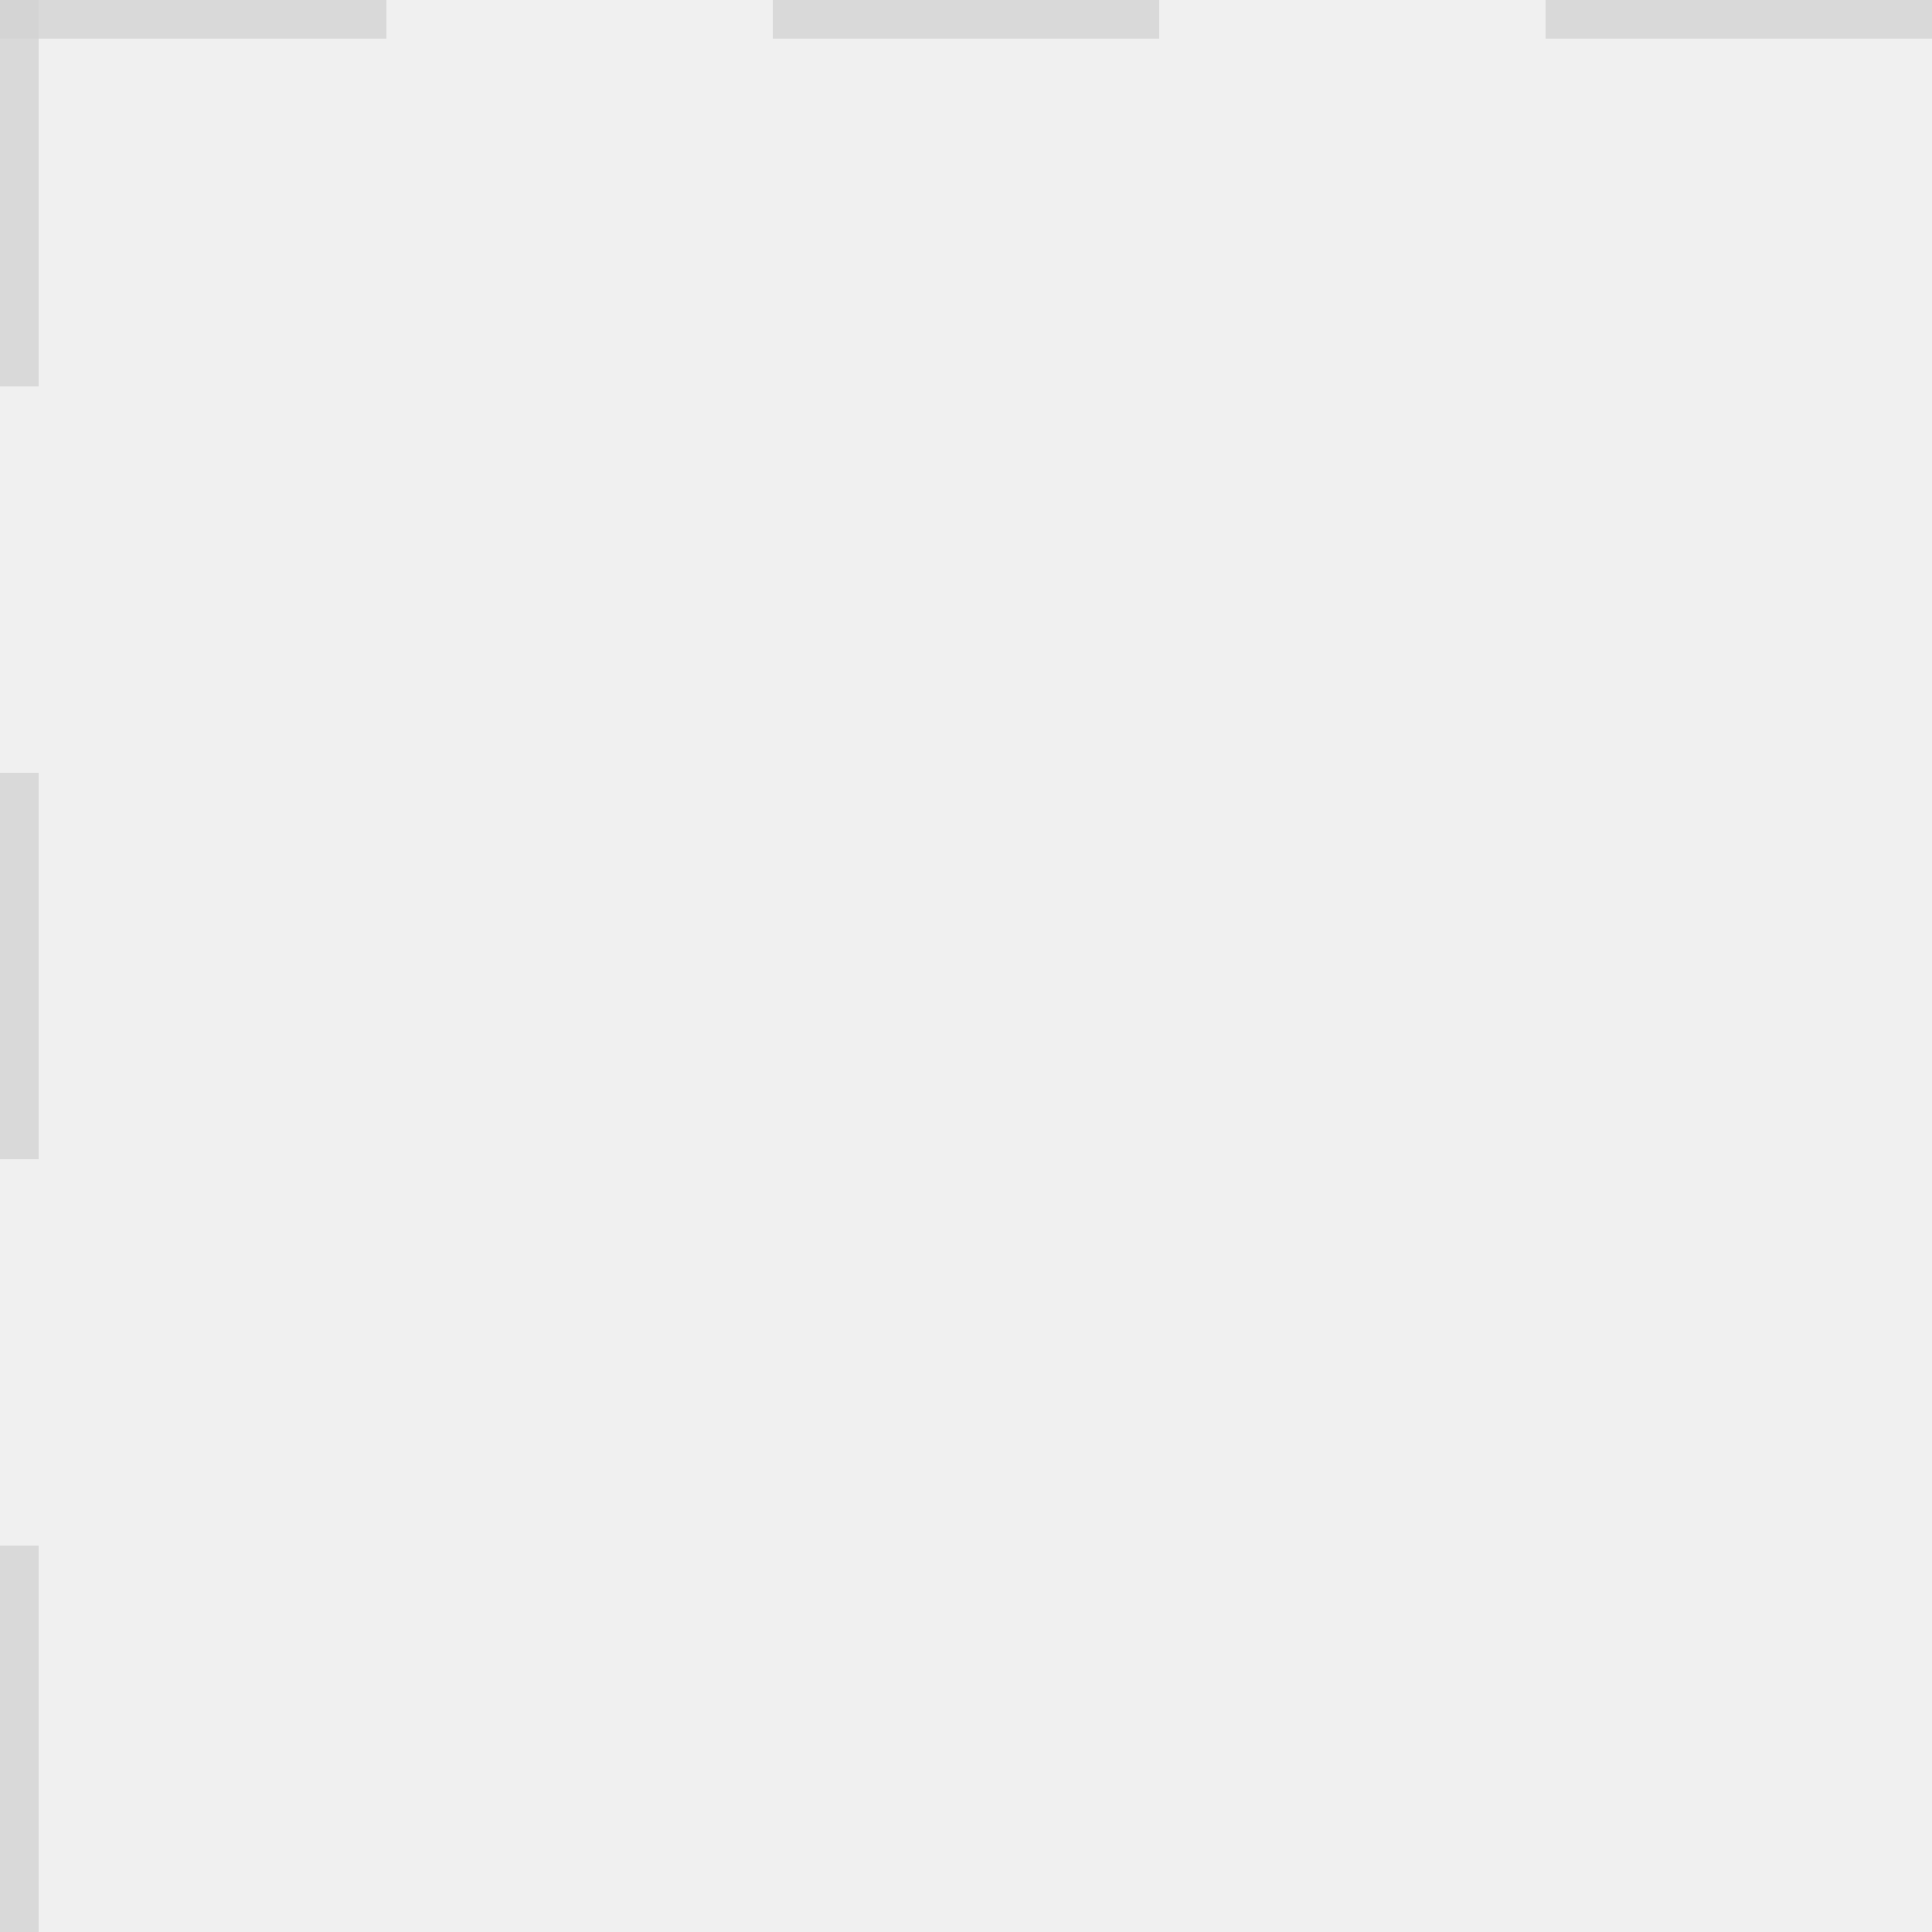
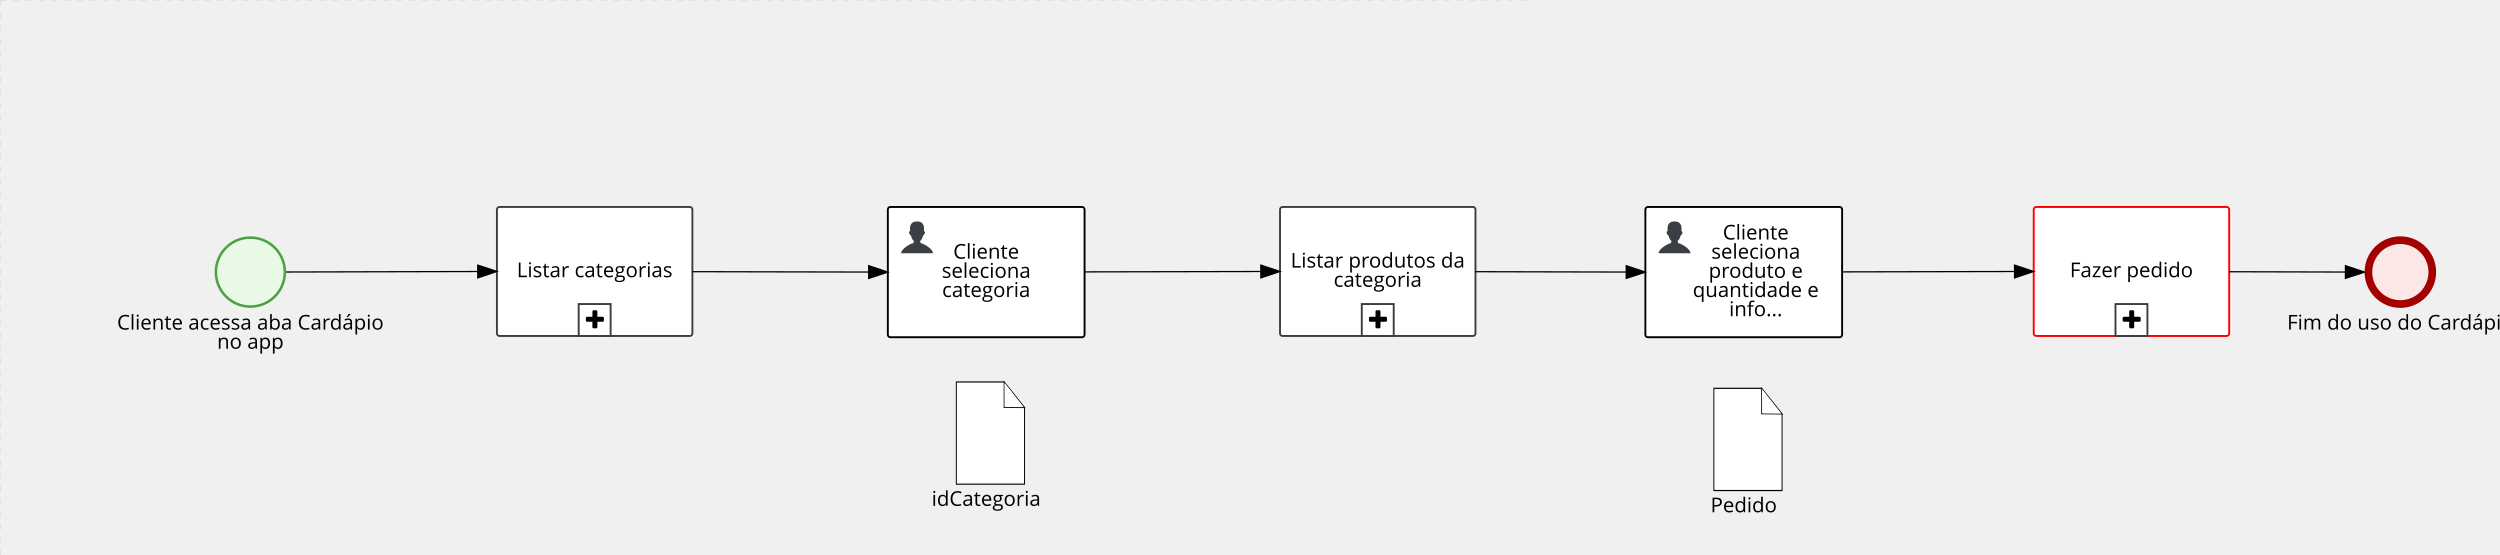
- <svg xmlns="http://www.w3.org/2000/svg" version="1.1" width="25" height="25" viewBox="0 0 25 25">
+ <svg xmlns="http://www.w3.org/2000/svg" version="1.1" width="1957" height="434" viewBox="0 0 1957 434">
  <defs />
  <g transform="matrix(1,0,0,1,0,0)">
    <g>
      <g>
        <g>
          <path fill="none" stroke="#d3d3d3" paint-order="fill stroke markers" d=" M 0 0 L 1200 0" stroke-miterlimit="10" stroke-opacity="0.8" stroke-dasharray="5" />
        </g>
        <g>
          <path fill="none" stroke="#d3d3d3" paint-order="fill stroke markers" d=" M 0 0 L 0 800" stroke-miterlimit="10" stroke-opacity="0.8" stroke-dasharray="5" />
        </g>
      </g>
+       <g id="_1C333AA9-1452-4787-9AF6-47398B2D0439" bpmn2nodeid="_1C333AA9-1452-4787-9AF6-47398B2D0439" transform="matrix(1,0,0,1,168,185)">
+         <g>
+           <path fill="none" stroke="none" />
+         </g>
+         <g transform="matrix(0.125,0,0,0.125,0,0)">
+           <g transform="matrix(1,0,0,1,0,0)">
+             <path fill="#e8fae6" stroke="none" id="_1C333AA9-1452-4787-9AF6-47398B2D0439?shapeType=BACKGROUND" paint-order="stroke fill markers" d=" M 0 0 M 444 224 C 444 263.9 434.2 300.8 414.4 334.5 C 394.7 368.2 368 394.9 334.4 414.5 C 300.8 434.1 263.9 444 224 444 C 184.1 444 147.2 434.2 113.5 414.4 C 79.8 394.7 53.1 368 33.5 334.4 C 13.9 300.8 4 263.9 4 224 C 4 184.1 13.8 147.2 33.6 113.5 C 53.4 79.8 80.1 53.1 113.6 33.5 C 147.1 13.9 184.1 4 224 4 C 263.9 4 300.8 13.8 334.5 33.6 C 368.2 53.4 394.9 80.1 414.5 113.6 C 434.1 147.1 444 184.1 444 224 Z" />
+           </g>
+           <g>
+             <g transform="matrix(1,0,0,1,0,0)">
+               <g transform="matrix(1,0,0,1,0,0)">
+                 <path fill="rgb(74,162,65)" stroke="none" id="_1C333AA9-1452-4787-9AF6-47398B2D0439?shapeType=BORDER&amp;renderType=FILL" paint-order="stroke fill markers" d=" M 0 0 M 224 0 C 100.3 0 0 100.3 0 224 C 0 347.7 100.3 448 224 448 C 347.7 448 448 347.7 448 224 C 448 100.3 347.7 0 224 0 Z M 0 0 M 224 432 C 109.1 432 16 338.9 16 224 C 16 109.1 109.1 16 224 16 C 338.9 16 432 109.1 432 224 C 432 338.9 338.9 432 224 432 Z" />
+               </g>
+             </g>
+           </g>
+         </g>
+         <g transform="matrix(1,0,0,1,-78.45703,61)">
+           <text fill="#000000" stroke="none" font-family="Open Sans" font-size="12pt" font-style="normal" font-weight="normal" text-decoration="normal" x="106.457" y="12" text-anchor="middle" dominant-baseline="alphabetic">Cliente acessa aba Cardápio </text>
+           <text fill="#000000" stroke="none" font-family="Open Sans" font-size="12pt" font-style="normal" font-weight="normal" text-decoration="normal" x="106.457" y="27" text-anchor="middle" dominant-baseline="alphabetic">                   no app                    </text>
+         </g>
+       </g>
+       <g transform="matrix(1,0,0,1,168,185)" />
+       <g id="_30B59ADF-F049-4B7A-BB51-40C038F89A6B" bpmn2nodeid="_30B59ADF-F049-4B7A-BB51-40C038F89A6B" transform="matrix(1,0,0,1,389,162)">
+         <g>
+           <path fill="none" stroke="none" />
+         </g>
+         <g transform="matrix(1,0,0,1,0,0)">
+           <path fill="#ffffff" stroke="none" id="_30B59ADF-F049-4B7A-BB51-40C038F89A6B?shapeType=BACKGROUND" paint-order="stroke fill markers" d=" M 2 0 L 151 0 L 151 0 A 2 2 0 0 1 153 2 L 153 99 L 153 99 A 2 2 0 0 1 151 101 L 2 101 L 2 101 A 2 2 0 0 1 0 99 L 0 2 L 0 2 A 2 2 0 0 1 2 0 Z" />
+         </g>
+         <g transform="matrix(1,0,0,1,0,0)">
+           <path fill="none" stroke="rgb(57,63,68)" id="_30B59ADF-F049-4B7A-BB51-40C038F89A6B?shapeType=BORDER&amp;renderType=STROKE" paint-order="fill stroke markers" d=" M 2 0 L 151 0 L 151 0 A 2 2 0 0 1 153 2 L 153 99 L 153 99 A 2 2 0 0 1 151 101 L 2 101 L 2 101 A 2 2 0 0 1 0 99 L 0 2 L 0 2 A 2 2 0 0 1 2 0 Z" stroke-miterlimit="10" stroke-width="1.5" stroke-dasharray="" />
+         </g>
+         <g transform="matrix(1,0,0,1,1,10)">
+           <g transform="matrix(1,0,0,1,0,0)">
+             <g transform="matrix(1,0,0,1,63,66)">
+               <path fill="none" stroke="#393f44" id="_30B59ADF-F049-4B7A-BB51-40C038F89A6Bundefined" paint-order="fill stroke markers" d=" M 0 0 L 25 0 L 25 25 L 0 25 L 0 0 Z Z" stroke-miterlimit="10" stroke-width="1.5" stroke-dasharray="" />
+             </g>
+             <g transform="matrix(0.04,0,0,0.04,68.64,69.6)">
+               <path fill="#000000" stroke="#000000" id="_30B59ADF-F049-4B7A-BB51-40C038F89A6Bundefined" paint-order="fill stroke markers" d=" M 0 0 M 352 184 L 352 232 C 352 238.7 349.7 244.3 345 249 C 340.3 253.7 334.7 256 328 256 L 224 256 L 224 360 C 224 366.7 221.7 372.3 217 377 C 212.3 381.7 206.7 384 200 384 L 152 384 C 145.3 384 139.7 381.7 135 377 C 130.3 372.3 128 366.7 128 360 L 128 256 L 24 256 C 17.3 256 11.7 253.7 7 249 C 2.3 244.3 0 238.7 0 232 L 0 184 C 0 177.3 2.3 171.7 7 167 C 11.7 162.3 17.3 160 24 160 L 128 160 L 128 56 C 128 49.3 130.3 43.7 135 39 C 139.7 34.3 145.3 32 152 32 L 200 32 C 206.7 32 212.3 34.3 217 39 C 221.7 43.7 224 49.3 224 56 L 224 160 L 328 160 C 334.7 160 340.3 162.3 345 167 C 349.7 171.7 352 177.3 352 184 Z" stroke-miterlimit="10" stroke-dasharray="" />
+             </g>
+           </g>
+         </g>
+         <g transform="matrix(1,0,0,1,12.82,10)">
+           <g transform="matrix(1,0,0,1,0,0)">
+             <g transform="matrix(1,0,0,1,63,66)">
+               <path fill="none" stroke="none" />
+             </g>
+             <g transform="matrix(0.04,0,0,0.04,68.64,69.6)">
+               <path fill="none" stroke="none" />
+             </g>
+             <g transform="matrix(0.04,0,0,0.04,40.32,71.04)">
+               <path fill="none" stroke="none" />
+             </g>
+             <g transform="matrix(0.04,0,0,0.04,39.36,72)">
+               <path fill="none" stroke="none" />
+             </g>
+           </g>
+         </g>
+         <g transform="matrix(1,0,0,1,15.55078,43)">
+           <text fill="#000000" stroke="none" font-family="Open Sans" font-size="12pt" font-style="normal" font-weight="normal" text-decoration="normal" x="60.949" y="12" text-anchor="middle" dominant-baseline="alphabetic">Listar categorias</text>
+         </g>
+       </g>
+       <g id="_280D1610-4EC3-489B-A412-6CC9DC93FBE8" bpmn2nodeid="_280D1610-4EC3-489B-A412-6CC9DC93FBE8">
+         <g>
+           <path fill="none" stroke="rgb(0,0,0)" paint-order="fill stroke markers" d=" M 224 212.927 L 374 212.539" stroke-miterlimit="10" stroke-dasharray="" />
+         </g>
+         <g transform="matrix(1,0,0,1,224,212.9275)" />
+         <g transform="matrix(0.002590665,0.9999966,-0.9999966,0.002590665,388.987,207.5)">
+           <path fill="rgb(0,0,0)" stroke="rgb(0,0,0)" paint-order="fill stroke markers" d=" M 10 15 L 0 15 L 5 0 Z" stroke-miterlimit="10" stroke-dasharray="" />
+         </g>
+         <g transform="matrix(1,0,0,1,224.0259,202.7138)" />
+       </g>
+       <g transform="matrix(1,0,0,1,389,162)" />
+       <g id="_4402208F-CC8E-4447-9665-3645B49E3C3B" bpmn2nodeid="_4402208F-CC8E-4447-9665-3645B49E3C3B" transform="matrix(1,0,0,1,695,162)">
+         <g>
+           <path fill="none" stroke="none" />
+         </g>
+         <g transform="matrix(1,0,0,1,0,0)">
+           <path fill="#ffffff" stroke="none" id="_4402208F-CC8E-4447-9665-3645B49E3C3B?shapeType=BACKGROUND" paint-order="stroke fill markers" d=" M 2 0 L 152 0 L 152 0 A 2 2 0 0 1 154 2 L 154 100 L 154 100 A 2 2 0 0 1 152 102 L 2 102 L 2 102 A 2 2 0 0 1 0 100 L 0 2 L 0 2 A 2 2 0 0 1 2 0 Z" />
+         </g>
+         <g transform="matrix(1,0,0,1,0,0)">
+           <path fill="none" stroke="rgb(0,0,0)" id="_4402208F-CC8E-4447-9665-3645B49E3C3B?shapeType=BORDER&amp;renderType=STROKE" paint-order="fill stroke markers" d=" M 2 0 L 152 0 L 152 0 A 2 2 0 0 1 154 2 L 154 100 L 154 100 A 2 2 0 0 1 152 102 L 2 102 L 2 102 A 2 2 0 0 1 0 100 L 0 2 L 0 2 A 2 2 0 0 1 2 0 Z" stroke-miterlimit="10" stroke-width="1.5" stroke-dasharray="" />
+         </g>
+         <g>
+           <g transform="matrix(0.06,0,0,0.06,9.4,9.4)">
+             <g transform="matrix(1,0,0,1,0,0)">
+               <path fill="#393f44" stroke="none" id="_4402208F-CC8E-4447-9665-3645B49E3C3Bundefined" paint-order="stroke fill markers" d=" M 0 0 M 16 445.21 C 16 440.869 18.784 431.129 22.001 424.217 C 35.768 394.64 77.283 359.28 129 333.084 C 144.516 325.224 157.347 319.964 167.807 317.174 C 171.932 316.074 175.729 314.414 176.525 313.363 C 178.894 310.234 180.914 302.908 181.727 294.5 L 182.5 286.5 L 178.507 283.455 C 166.303 274.146 154.284 251.678 148.04 226.5 C 145.611 216.707 145.056 215.462 142.984 215.158 C 141.703 214.97 138.083 212.243 134.939 209.099 C 123.233 197.393 116.891 177.376 121.44 166.49 C 123.002 162.751 128.155 159.01 131.75 159.004 C 134.448 159 134.471 158.603 132.914 138.788 C 130.927 113.496 134.279 92.265 143.132 74.076 C 152.232 55.38 167.569 42.882 189.049 36.66 C 210.203 30.532 237.797 30.532 258.951 36.66 C 300.042 48.563 318.958 83.806 314.955 141 C 314.32 150.075 313.624 157.788 313.409 158.14 C 313.194 158.493 314.575 159.073 316.479 159.43 C 328.929 161.766 330.986 177.018 321.496 196.621 C 316.903 206.109 309.357 214.508 304.817 215.185 C 303.023 215.453 302.293 217.146 299.943 226.5 C 296.659 239.567 294.474 245.305 287.948 257.995 C 282.491 268.606 273.035 281.109 268.108 284.229 L 264.871 286.278 L 265.518 292.889 C 266.345 301.33 268.639 309.871 270.877 312.837 C 272.067 314.415 275.002 315.79 280.063 317.139 C 291.069 320.075 303.617 325.274 321 334.102 C 369.815 358.891 410.848 393.758 425.032 422.5 C 429.07 430.682 432 440.232 432 445.21 L 432 448 L 224 448 L 16 448 L 16 445.21 Z" />
+             </g>
+           </g>
+         </g>
+         <g transform="matrix(1,0,0,1,4.04,13.68)">
+           <g transform="matrix(0.04,0,0,0.04,63.36,69.12)">
+             <g transform="matrix(1,0,0,1,0,0)">
+               <path fill="none" stroke="none" />
+             </g>
+             <g transform="matrix(1,0,0,1,0,0)">
+               <path fill="none" stroke="none" />
+             </g>
+           </g>
+         </g>
+         <g transform="matrix(1,0,0,1,40.08203,28.5)">
+           <text fill="#000000" stroke="none" font-family="Open Sans" font-size="12pt" font-style="normal" font-weight="normal" text-decoration="normal" x="36.918" y="12" text-anchor="middle" dominant-baseline="alphabetic">  Cliente   </text>
+           <text fill="#000000" stroke="none" font-family="Open Sans" font-size="12pt" font-style="normal" font-weight="normal" text-decoration="normal" x="36.918" y="27" text-anchor="middle" dominant-baseline="alphabetic">seleciona </text>
+           <text fill="#000000" stroke="none" font-family="Open Sans" font-size="12pt" font-style="normal" font-weight="normal" text-decoration="normal" x="36.918" y="42" text-anchor="middle" dominant-baseline="alphabetic">categoria </text>
+         </g>
+       </g>
+       <g id="_3E1442B6-7398-483C-9A83-9CEB3C9EA276" bpmn2nodeid="_3E1442B6-7398-483C-9A83-9CEB3C9EA276">
+         <g>
+           <path fill="none" stroke="rgb(0,0,0)" paint-order="fill stroke markers" d=" M 542 212.667 L 680 212.967" stroke-miterlimit="10" stroke-dasharray="" />
+         </g>
+         <g transform="matrix(1,0,0,1,542,212.6667)" />
+         <g transform="matrix(-0.002178644,0.9999976,-0.9999976,-0.002178644,695.0109,208)">
+           <path fill="rgb(0,0,0)" stroke="rgb(0,0,0)" paint-order="fill stroke markers" d=" M 10 15 L 0 15 L 5 0 Z" stroke-miterlimit="10" stroke-dasharray="" />
+         </g>
+         <g transform="matrix(1,0,0,1,542.0218,202.8334)" />
+       </g>
+       <g transform="matrix(1,0,0,1,695,162)" />
+       <g id="_99EB947A-2254-4D03-819E-924551882A42" bpmn2nodeid="_99EB947A-2254-4D03-819E-924551882A42" transform="matrix(1,0,0,1,742,299)">
+         <g>
+           <path fill="none" stroke="none" />
+         </g>
+         <g transform="matrix(0.108841,0,0,0.130719,0,0)">
+           <g transform="matrix(1,0,0,1,0,0)">
+             <path fill="rgb(255,255,255)" stroke="rgb(0,0,0)" id="_99EB947A-2254-4D03-819E-924551882A42?shapeType=BORDER&amp;renderType=STROKE" paint-order="fill stroke markers" d=" M 0 0 M 404.814 0 L 60.736 0 L 60.736 612 L 551.263 612 L 551.263 153 Z M 0 0 M 404.814 0 L 551.263 153 L 404.788 151.859 Z" stroke-miterlimit="10" stroke-width="7" stroke-dasharray="0" />
+           </g>
+           <g transform="matrix(1,0,0,1,0,0)">
+             <path fill="#ffffff" stroke="none" id="_99EB947A-2254-4D03-819E-924551882A42undefined" paint-order="stroke fill markers" d=" M 0 0 M 407.78 5.025 L 408.622 150.153 L 545.916 151 Z" />
+           </g>
+         </g>
+         <g transform="matrix(1,0,0,1,-12.6875,85)">
+           <text fill="#000000" stroke="none" font-family="Open Sans" font-size="12pt" font-style="normal" font-weight="normal" text-decoration="normal" x="42.688" y="12" text-anchor="middle" dominant-baseline="alphabetic">idCategoria</text>
+         </g>
+       </g>
+       <g transform="matrix(1,0,0,1,742,299)" />
+       <g id="_A8EAA4AB-11DE-41B9-9AB0-A2D0668DD69B" bpmn2nodeid="_A8EAA4AB-11DE-41B9-9AB0-A2D0668DD69B" transform="matrix(1,0,0,1,1002,162)">
+         <g>
+           <path fill="none" stroke="none" />
+         </g>
+         <g transform="matrix(1,0,0,1,0,0)">
+           <path fill="#ffffff" stroke="none" id="_A8EAA4AB-11DE-41B9-9AB0-A2D0668DD69B?shapeType=BACKGROUND" paint-order="stroke fill markers" d=" M 2 0 L 151 0 L 151 0 A 2 2 0 0 1 153 2 L 153 99 L 153 99 A 2 2 0 0 1 151 101 L 2 101 L 2 101 A 2 2 0 0 1 0 99 L 0 2 L 0 2 A 2 2 0 0 1 2 0 Z" />
+         </g>
+         <g transform="matrix(1,0,0,1,0,0)">
+           <path fill="none" stroke="rgb(57,63,68)" id="_A8EAA4AB-11DE-41B9-9AB0-A2D0668DD69B?shapeType=BORDER&amp;renderType=STROKE" paint-order="fill stroke markers" d=" M 2 0 L 151 0 L 151 0 A 2 2 0 0 1 153 2 L 153 99 L 153 99 A 2 2 0 0 1 151 101 L 2 101 L 2 101 A 2 2 0 0 1 0 99 L 0 2 L 0 2 A 2 2 0 0 1 2 0 Z" stroke-miterlimit="10" stroke-width="1.5" stroke-dasharray="" />
+         </g>
+         <g transform="matrix(1,0,0,1,1,10)">
+           <g transform="matrix(1,0,0,1,0,0)">
+             <g transform="matrix(1,0,0,1,63,66)">
+               <path fill="none" stroke="#393f44" id="_A8EAA4AB-11DE-41B9-9AB0-A2D0668DD69Bundefined" paint-order="fill stroke markers" d=" M 0 0 L 25 0 L 25 25 L 0 25 L 0 0 Z Z" stroke-miterlimit="10" stroke-width="1.5" stroke-dasharray="" />
+             </g>
+             <g transform="matrix(0.04,0,0,0.04,68.64,69.6)">
+               <path fill="#000000" stroke="#000000" id="_A8EAA4AB-11DE-41B9-9AB0-A2D0668DD69Bundefined" paint-order="fill stroke markers" d=" M 0 0 M 352 184 L 352 232 C 352 238.7 349.7 244.3 345 249 C 340.3 253.7 334.7 256 328 256 L 224 256 L 224 360 C 224 366.7 221.7 372.3 217 377 C 212.3 381.7 206.7 384 200 384 L 152 384 C 145.3 384 139.7 381.7 135 377 C 130.3 372.3 128 366.7 128 360 L 128 256 L 24 256 C 17.3 256 11.7 253.7 7 249 C 2.3 244.3 0 238.7 0 232 L 0 184 C 0 177.3 2.3 171.7 7 167 C 11.7 162.3 17.3 160 24 160 L 128 160 L 128 56 C 128 49.3 130.3 43.7 135 39 C 139.7 34.3 145.3 32 152 32 L 200 32 C 206.7 32 212.3 34.3 217 39 C 221.7 43.7 224 49.3 224 56 L 224 160 L 328 160 C 334.7 160 340.3 162.3 345 167 C 349.7 171.7 352 177.3 352 184 Z" stroke-miterlimit="10" stroke-dasharray="" />
+             </g>
+           </g>
+         </g>
+         <g transform="matrix(1,0,0,1,12.82,10)">
+           <g transform="matrix(1,0,0,1,0,0)">
+             <g transform="matrix(1,0,0,1,63,66)">
+               <path fill="none" stroke="none" />
+             </g>
+             <g transform="matrix(0.04,0,0,0.04,68.64,69.6)">
+               <path fill="none" stroke="none" />
+             </g>
+             <g transform="matrix(0.04,0,0,0.04,40.32,71.04)">
+               <path fill="none" stroke="none" />
+             </g>
+             <g transform="matrix(0.04,0,0,0.04,39.36,72)">
+               <path fill="none" stroke="none" />
+             </g>
+           </g>
+         </g>
+         <g transform="matrix(1,0,0,1,6.257812,35.5)">
+           <text fill="#000000" stroke="none" font-family="Open Sans" font-size="12pt" font-style="normal" font-weight="normal" text-decoration="normal" x="70.242" y="12" text-anchor="middle" dominant-baseline="alphabetic">Listar produtos da </text>
+           <text fill="#000000" stroke="none" font-family="Open Sans" font-size="12pt" font-style="normal" font-weight="normal" text-decoration="normal" x="70.242" y="27" text-anchor="middle" dominant-baseline="alphabetic">        categoria         </text>
+         </g>
+       </g>
+       <g id="_F13C3D79-5DBC-4C2E-80A7-4A3DEAC28AA4" bpmn2nodeid="_F13C3D79-5DBC-4C2E-80A7-4A3DEAC28AA4">
+         <g>
+           <path fill="none" stroke="rgb(0,0,0)" paint-order="fill stroke markers" d=" M 849 212.833 L 987 212.533" stroke-miterlimit="10" stroke-dasharray="" />
+         </g>
+         <g transform="matrix(1,0,0,1,849,212.8326)" />
+         <g transform="matrix(0.002173908,0.9999976,-0.9999976,0.002173908,1001.989,207.5)">
+           <path fill="rgb(0,0,0)" stroke="rgb(0,0,0)" paint-order="fill stroke markers" d=" M 10 15 L 0 15 L 5 0 Z" stroke-miterlimit="10" stroke-dasharray="" />
+         </g>
+         <g transform="matrix(1,0,0,1,849.0217,202.6663)" />
+       </g>
+       <g transform="matrix(1,0,0,1,1002,162)" />
+       <g id="_CFFB9A2A-B77F-4BFB-9494-E3B2E75DABE8" bpmn2nodeid="_CFFB9A2A-B77F-4BFB-9494-E3B2E75DABE8" transform="matrix(1,0,0,1,1288,162)">
+         <g>
+           <path fill="none" stroke="none" />
+         </g>
+         <g transform="matrix(1,0,0,1,0,0)">
+           <path fill="#ffffff" stroke="none" id="_CFFB9A2A-B77F-4BFB-9494-E3B2E75DABE8?shapeType=BACKGROUND" paint-order="stroke fill markers" d=" M 2 0 L 152 0 L 152 0 A 2 2 0 0 1 154 2 L 154 100 L 154 100 A 2 2 0 0 1 152 102 L 2 102 L 2 102 A 2 2 0 0 1 0 100 L 0 2 L 0 2 A 2 2 0 0 1 2 0 Z" />
+         </g>
+         <g transform="matrix(1,0,0,1,0,0)">
+           <path fill="none" stroke="rgb(0,0,0)" id="_CFFB9A2A-B77F-4BFB-9494-E3B2E75DABE8?shapeType=BORDER&amp;renderType=STROKE" paint-order="fill stroke markers" d=" M 2 0 L 152 0 L 152 0 A 2 2 0 0 1 154 2 L 154 100 L 154 100 A 2 2 0 0 1 152 102 L 2 102 L 2 102 A 2 2 0 0 1 0 100 L 0 2 L 0 2 A 2 2 0 0 1 2 0 Z" stroke-miterlimit="10" stroke-width="1.5" stroke-dasharray="" />
+         </g>
+         <g>
+           <g transform="matrix(0.06,0,0,0.06,9.4,9.4)">
+             <g transform="matrix(1,0,0,1,0,0)">
+               <path fill="#393f44" stroke="none" id="_CFFB9A2A-B77F-4BFB-9494-E3B2E75DABE8undefined" paint-order="stroke fill markers" d=" M 0 0 M 16 445.21 C 16 440.869 18.784 431.129 22.001 424.217 C 35.768 394.64 77.283 359.28 129 333.084 C 144.516 325.224 157.347 319.964 167.807 317.174 C 171.932 316.074 175.729 314.414 176.525 313.363 C 178.894 310.234 180.914 302.908 181.727 294.5 L 182.5 286.5 L 178.507 283.455 C 166.303 274.146 154.284 251.678 148.04 226.5 C 145.611 216.707 145.056 215.462 142.984 215.158 C 141.703 214.97 138.083 212.243 134.939 209.099 C 123.233 197.393 116.891 177.376 121.44 166.49 C 123.002 162.751 128.155 159.01 131.75 159.004 C 134.448 159 134.471 158.603 132.914 138.788 C 130.927 113.496 134.279 92.265 143.132 74.076 C 152.232 55.38 167.569 42.882 189.049 36.66 C 210.203 30.532 237.797 30.532 258.951 36.66 C 300.042 48.563 318.958 83.806 314.955 141 C 314.32 150.075 313.624 157.788 313.409 158.14 C 313.194 158.493 314.575 159.073 316.479 159.43 C 328.929 161.766 330.986 177.018 321.496 196.621 C 316.903 206.109 309.357 214.508 304.817 215.185 C 303.023 215.453 302.293 217.146 299.943 226.5 C 296.659 239.567 294.474 245.305 287.948 257.995 C 282.491 268.606 273.035 281.109 268.108 284.229 L 264.871 286.278 L 265.518 292.889 C 266.345 301.33 268.639 309.871 270.877 312.837 C 272.067 314.415 275.002 315.79 280.063 317.139 C 291.069 320.075 303.617 325.274 321 334.102 C 369.815 358.891 410.848 393.758 425.032 422.5 C 429.07 430.682 432 440.232 432 445.21 L 432 448 L 224 448 L 16 448 L 16 445.21 Z" />
+             </g>
+           </g>
+         </g>
+         <g transform="matrix(1,0,0,1,4.04,13.68)">
+           <g transform="matrix(0.04,0,0,0.04,63.36,69.12)">
+             <g transform="matrix(1,0,0,1,0,0)">
+               <path fill="none" stroke="none" />
+             </g>
+             <g transform="matrix(1,0,0,1,0,0)">
+               <path fill="none" stroke="none" />
+             </g>
+           </g>
+         </g>
+         <g transform="matrix(1,0,0,1,35,13.5)">
+           <text fill="#000000" stroke="none" font-family="Open Sans" font-size="12pt" font-style="normal" font-weight="normal" text-decoration="normal" x="51.406" y="12" text-anchor="middle" dominant-baseline="alphabetic">     Cliente       </text>
+           <text fill="#000000" stroke="none" font-family="Open Sans" font-size="12pt" font-style="normal" font-weight="normal" text-decoration="normal" x="51.406" y="27" text-anchor="middle" dominant-baseline="alphabetic">   seleciona     </text>
+           <text fill="#000000" stroke="none" font-family="Open Sans" font-size="12pt" font-style="normal" font-weight="normal" text-decoration="normal" x="51.406" y="42" text-anchor="middle" dominant-baseline="alphabetic">   produto e    </text>
+           <text fill="#000000" stroke="none" font-family="Open Sans" font-size="12pt" font-style="normal" font-weight="normal" text-decoration="normal" x="51.406" y="57" text-anchor="middle" dominant-baseline="alphabetic">quantidade e </text>
+           <text fill="#000000" stroke="none" font-family="Open Sans" font-size="12pt" font-style="normal" font-weight="normal" text-decoration="normal" x="51.406" y="72" text-anchor="middle" dominant-baseline="alphabetic">       info...        </text>
+         </g>
+       </g>
+       <g id="_6D778E79-CD81-4D2C-BD23-823047D3622C" bpmn2nodeid="_6D778E79-CD81-4D2C-BD23-823047D3622C">
+         <g>
+           <path fill="none" stroke="rgb(0,0,0)" paint-order="fill stroke markers" d=" M 1155 212.683 L 1273 212.964" stroke-miterlimit="10" stroke-dasharray="" />
+         </g>
+         <g transform="matrix(1,0,0,1,1155,212.6826)" />
+         <g transform="matrix(-0.002386628,0.9999972,-0.9999972,-0.002386628,1288.012,208)">
+           <path fill="rgb(0,0,0)" stroke="rgb(0,0,0)" paint-order="fill stroke markers" d=" M 10 15 L 0 15 L 5 0 Z" stroke-miterlimit="10" stroke-dasharray="" />
+         </g>
+         <g transform="matrix(1,0,0,1,1155.024,202.8413)" />
+       </g>
+       <g transform="matrix(1,0,0,1,1288,162)" />
+       <g id="_8C2AB235-8BC9-4643-8305-BD10D14AB30D" bpmn2nodeid="_8C2AB235-8BC9-4643-8305-BD10D14AB30D" transform="matrix(1,0,0,1,1335,304)">
+         <g>
+           <path fill="none" stroke="none" />
+         </g>
+         <g transform="matrix(0.108841,0,0,0.130719,0,0)">
+           <g transform="matrix(1,0,0,1,0,0)">
+             <path fill="rgb(255,255,255)" stroke="rgb(0,0,0)" id="_8C2AB235-8BC9-4643-8305-BD10D14AB30D?shapeType=BORDER&amp;renderType=STROKE" paint-order="fill stroke markers" d=" M 0 0 M 404.814 0 L 60.736 0 L 60.736 612 L 551.263 612 L 551.263 153 Z M 0 0 M 404.814 0 L 551.263 153 L 404.788 151.859 Z" stroke-miterlimit="10" stroke-width="7" stroke-dasharray="0" />
+           </g>
+           <g transform="matrix(1,0,0,1,0,0)">
+             <path fill="#ffffff" stroke="none" id="_8C2AB235-8BC9-4643-8305-BD10D14AB30Dundefined" paint-order="stroke fill markers" d=" M 0 0 M 407.78 5.025 L 408.622 150.153 L 545.916 151 Z" />
+           </g>
+         </g>
+         <g transform="matrix(1,0,0,1,4.035156,85)">
+           <text fill="#000000" stroke="none" font-family="Open Sans" font-size="12pt" font-style="normal" font-weight="normal" text-decoration="normal" x="25.965" y="12" text-anchor="middle" dominant-baseline="alphabetic">Pedido</text>
+         </g>
+       </g>
+       <g id="_A78564F7-282C-4CBA-B185-BE386D4C43F9" bpmn2nodeid="_A78564F7-282C-4CBA-B185-BE386D4C43F9" transform="matrix(1,0,0,1,1592,162)">
+         <g>
+           <path fill="none" stroke="none" />
+         </g>
+         <g transform="matrix(1,0,0,1,0,0)">
+           <path fill="#ffffff" stroke="none" id="_A78564F7-282C-4CBA-B185-BE386D4C43F9?shapeType=BACKGROUND" paint-order="stroke fill markers" d=" M 2 0 L 151 0 L 151 0 A 2 2 0 0 1 153 2 L 153 99 L 153 99 A 2 2 0 0 1 151 101 L 2 101 L 2 101 A 2 2 0 0 1 0 99 L 0 2 L 0 2 A 2 2 0 0 1 2 0 Z" />
+         </g>
+         <g transform="matrix(1,0,0,1,0,0)">
+           <path fill="none" stroke="rgb(255,0,0)" id="_A78564F7-282C-4CBA-B185-BE386D4C43F9?shapeType=BORDER&amp;renderType=STROKE" paint-order="fill stroke markers" d=" M 2 0 L 151 0 L 151 0 A 2 2 0 0 1 153 2 L 153 99 L 153 99 A 2 2 0 0 1 151 101 L 2 101 L 2 101 A 2 2 0 0 1 0 99 L 0 2 L 0 2 A 2 2 0 0 1 2 0 Z" stroke-miterlimit="10" stroke-width="1.5" stroke-dasharray="" />
+         </g>
+         <g transform="matrix(1,0,0,1,1,10)">
+           <g transform="matrix(1,0,0,1,0,0)">
+             <g transform="matrix(1,0,0,1,63,66)">
+               <path fill="none" stroke="#393f44" id="_A78564F7-282C-4CBA-B185-BE386D4C43F9undefined" paint-order="fill stroke markers" d=" M 0 0 L 25 0 L 25 25 L 0 25 L 0 0 Z Z" stroke-miterlimit="10" stroke-width="1.5" stroke-dasharray="" />
+             </g>
+             <g transform="matrix(0.04,0,0,0.04,68.64,69.6)">
+               <path fill="#000000" stroke="#000000" id="_A78564F7-282C-4CBA-B185-BE386D4C43F9undefined" paint-order="fill stroke markers" d=" M 0 0 M 352 184 L 352 232 C 352 238.7 349.7 244.3 345 249 C 340.3 253.7 334.7 256 328 256 L 224 256 L 224 360 C 224 366.7 221.7 372.3 217 377 C 212.3 381.7 206.7 384 200 384 L 152 384 C 145.3 384 139.7 381.7 135 377 C 130.3 372.3 128 366.7 128 360 L 128 256 L 24 256 C 17.3 256 11.7 253.7 7 249 C 2.3 244.3 0 238.7 0 232 L 0 184 C 0 177.3 2.3 171.7 7 167 C 11.7 162.3 17.3 160 24 160 L 128 160 L 128 56 C 128 49.3 130.3 43.7 135 39 C 139.7 34.3 145.3 32 152 32 L 200 32 C 206.7 32 212.3 34.3 217 39 C 221.7 43.7 224 49.3 224 56 L 224 160 L 328 160 C 334.7 160 340.3 162.3 345 167 C 349.7 171.7 352 177.3 352 184 Z" stroke-miterlimit="10" stroke-dasharray="" />
+             </g>
+           </g>
+         </g>
+         <g transform="matrix(1,0,0,1,12.82,10)">
+           <g transform="matrix(1,0,0,1,0,0)">
+             <g transform="matrix(1,0,0,1,63,66)">
+               <path fill="none" stroke="none" />
+             </g>
+             <g transform="matrix(0.04,0,0,0.04,68.64,69.6)">
+               <path fill="none" stroke="none" />
+             </g>
+             <g transform="matrix(0.04,0,0,0.04,40.32,71.04)">
+               <path fill="none" stroke="none" />
+             </g>
+             <g transform="matrix(0.04,0,0,0.04,39.36,72)">
+               <path fill="none" stroke="none" />
+             </g>
+           </g>
+         </g>
+         <g transform="matrix(1,0,0,1,28.29688,43)">
+           <text fill="#000000" stroke="none" font-family="Open Sans" font-size="12pt" font-style="normal" font-weight="normal" text-decoration="normal" x="48.203" y="12" text-anchor="middle" dominant-baseline="alphabetic">Fazer pedido</text>
+         </g>
+       </g>
+       <g id="_766D9DB4-466D-4CE4-BB5D-A69EB99F184F" bpmn2nodeid="_766D9DB4-466D-4CE4-BB5D-A69EB99F184F">
+         <g>
+           <path fill="none" stroke="rgb(0,0,0)" paint-order="fill stroke markers" d=" M 1442 212.83 L 1577 212.533" stroke-miterlimit="10" stroke-dasharray="" />
+         </g>
+         <g transform="matrix(1,0,0,1,1442,212.8304)" />
+         <g transform="matrix(0.002202638,0.9999976,-0.9999976,0.002202638,1591.989,207.5)">
+           <path fill="rgb(0,0,0)" stroke="rgb(0,0,0)" paint-order="fill stroke markers" d=" M 10 15 L 0 15 L 5 0 Z" stroke-miterlimit="10" stroke-dasharray="" />
+         </g>
+         <g transform="matrix(1,0,0,1,1442.022,202.6652)" />
+       </g>
+       <g transform="matrix(1,0,0,1,1592,162)" />
+       <g transform="matrix(1,0,0,1,1335,304)" />
+       <g id="_C146DD00-42F7-4BAC-9037-77A580D9CC35" bpmn2nodeid="_C146DD00-42F7-4BAC-9037-77A580D9CC35" transform="matrix(1,0,0,1,1851,185)">
+         <g>
+           <path fill="none" stroke="none" />
+         </g>
+         <g transform="matrix(0.125,0,0,0.125,0,0)">
+           <g transform="matrix(1,0,0,1,0,0)">
+             <path fill="#fce7e7" stroke="none" id="_C146DD00-42F7-4BAC-9037-77A580D9CC35?shapeType=BACKGROUND" paint-order="stroke fill markers" d=" M 0 0 M 444 224 C 444 263.9 434.2 300.8 414.4 334.5 C 394.7 368.2 368 394.9 334.4 414.5 C 300.8 434.1 263.9 444 224 444 C 184.1 444 147.2 434.2 113.5 414.4 C 79.8 394.7 53.1 368 33.5 334.4 C 13.9 300.8 4 263.9 4 224 C 4 184.1 13.8 147.2 33.6 113.5 C 53.4 79.8 80.1 53.1 113.6 33.5 C 147.1 13.9 184.1 4 224 4 C 263.9 4 300.8 13.8 334.5 33.6 C 368.2 53.4 394.9 80.1 414.5 113.6 C 434.1 147.1 444 184.1 444 224 Z" />
+           </g>
+           <g>
+             <g transform="matrix(1,0,0,1,0,0)">
+               <g transform="matrix(1,0,0,1,0,0)">
+                 <path fill="rgb(163,0,0)" stroke="none" id="_C146DD00-42F7-4BAC-9037-77A580D9CC35?shapeType=BORDER&amp;renderType=FILL" paint-order="stroke fill markers" d=" M 0 0 M 224 0 C 100.3 0 0 100.3 0 224 C 0 347.7 100.3 448 224 448 C 347.7 448 448 347.7 448 224 C 448 100.3 347.7 0 224 0 Z M 0 0 M 224 400 C 126.8 400 48 321.2 48 224 C 48 126.8 126.8 48 224 48 C 321.2 48 400 126.8 400 224 C 400 321.2 321.2 400 224 400 Z" />
+               </g>
+             </g>
+           </g>
+         </g>
+         <g transform="matrix(1,0,0,1,-60.64453,61)">
+           <text fill="#000000" stroke="none" font-family="Open Sans" font-size="12pt" font-style="normal" font-weight="normal" text-decoration="normal" x="88.645" y="12" text-anchor="middle" dominant-baseline="alphabetic">Fim do uso do Cardápio</text>
+         </g>
+       </g>
+       <g id="_AD3C8534-B536-45EA-AB76-1AB8EAA5B2ED" bpmn2nodeid="_AD3C8534-B536-45EA-AB76-1AB8EAA5B2ED">
+         <g>
+           <path fill="none" stroke="rgb(0,0,0)" paint-order="fill stroke markers" d=" M 1745 212.71 L 1836 212.959" stroke-miterlimit="10" stroke-dasharray="" />
+         </g>
+         <g transform="matrix(1,0,0,1,1745,212.7096)" />
+         <g transform="matrix(-0.002739716,0.9999962,-0.9999962,-0.002739716,1851.014,208)">
+           <path fill="rgb(0,0,0)" stroke="rgb(0,0,0)" paint-order="fill stroke markers" d=" M 10 15 L 0 15 L 5 0 Z" stroke-miterlimit="10" stroke-dasharray="" />
+         </g>
+         <g transform="matrix(1,0,0,1,1745.027,202.8548)" />
+       </g>
+       <g transform="matrix(1,0,0,1,1851,185)" />
    </g>
  </g>
</svg>
